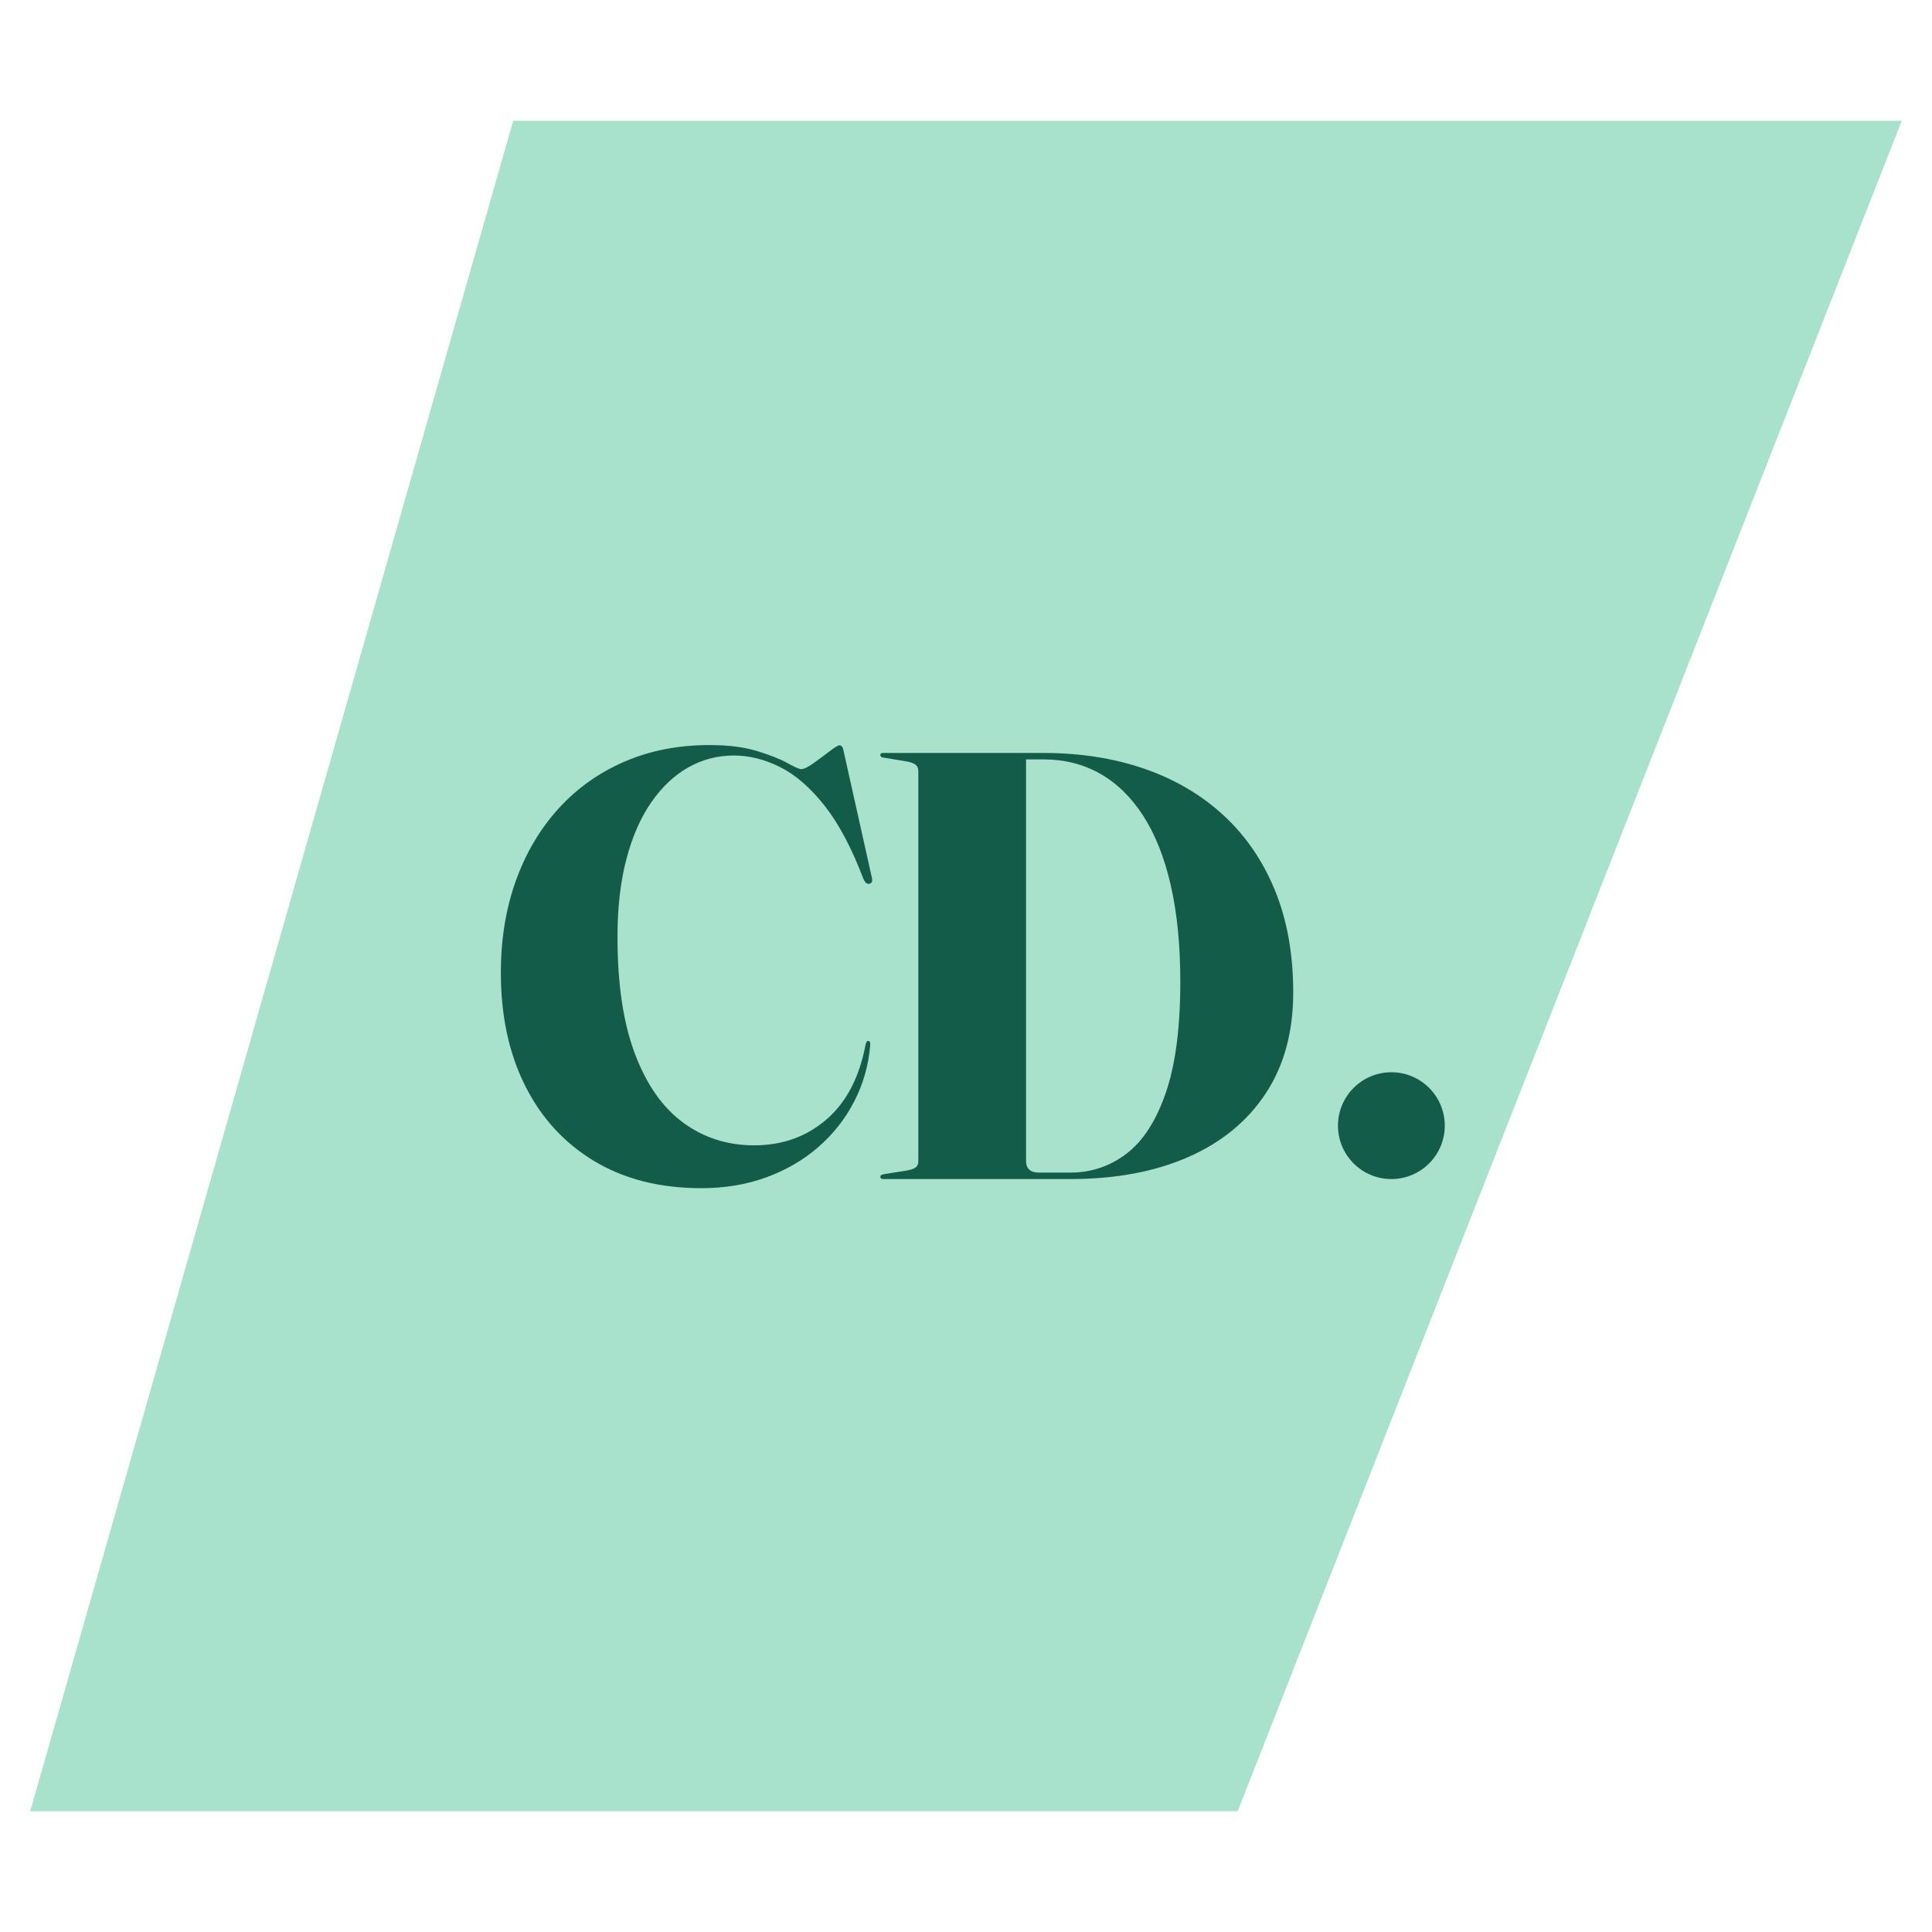
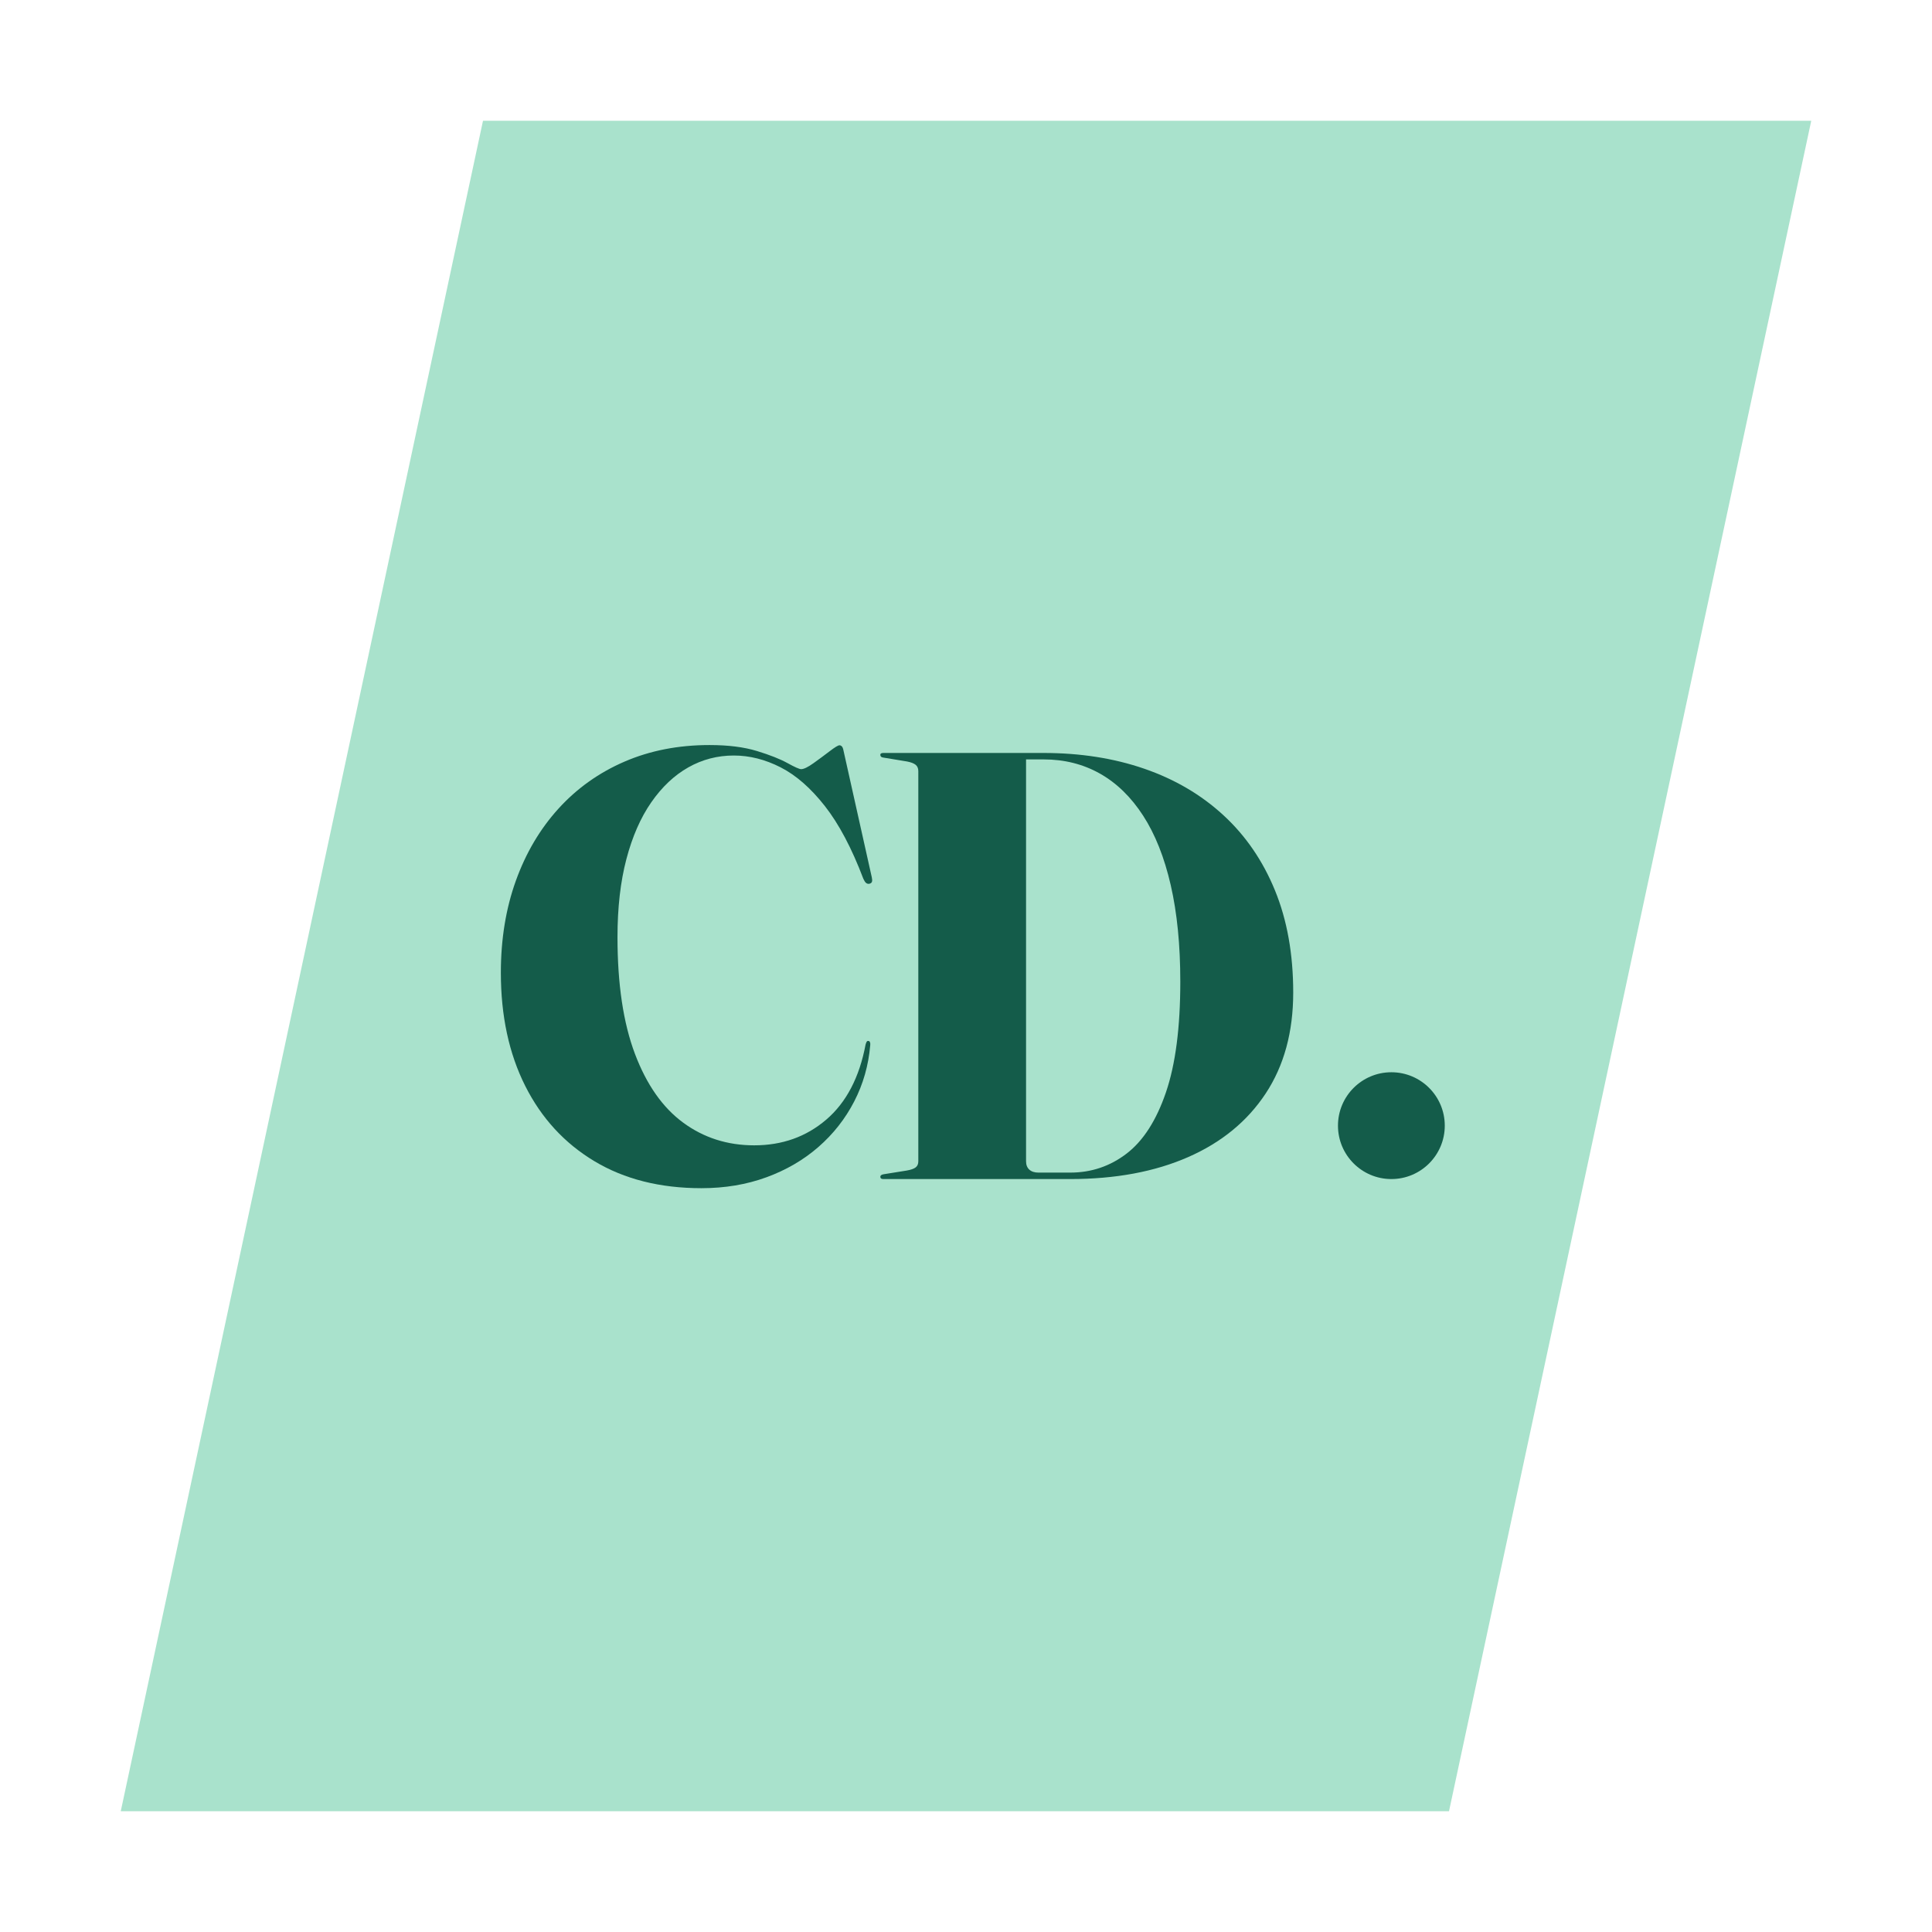
<svg xmlns="http://www.w3.org/2000/svg" viewBox="0 0 64 64" width="64" height="64" role="img" aria-label="ChefDAV">
-   <polygon points="17,4 63,4 41,60 1,60" fill="#a9e2cc" />
+   <polygon points="16,4 60,4 48,60 4,60" fill="#a9e2cc" />
  <g transform="translate(12.48 12.48) scale(0.61)" fill="#145c4a">
    <path transform="translate(6.000 43.570) scale(0.016528 -0.016528)" d="M1258.399 439.598Q1249.999 340.599 1205.799 254.999Q1161.599 169.399 1088.199 105.399Q1014.799 41.4 916.999 5.7Q819.2 -30 703.8 -30Q500 -30 352.3 58.6Q204.6 147.2 124.7 306.3Q44.801 465.4 44.801 678Q44.801 843.4 94.2 980.5Q143.6 1117.6 234.4 1217.4Q325.2 1317.2 451.2 1371.6Q577.2 1426 730.199 1426Q822.2 1426 886.2 1406.4Q950.2 1386.8 986.4 1366.8Q1022.6 1346.8 1031.4 1346.8Q1044.599 1346.8 1071.999 1366.4Q1099.399 1386 1124.999 1405.6Q1150.598 1425.2 1157.198 1425.2Q1161.798 1425.2 1165.298 1421.4Q1168.798 1417.6 1170.598 1407.8L1263.599 991.202Q1265.599 982.402 1264.199 977.202Q1262.799 972.002 1255.599 970.202Q1249.199 969.202 1244.699 973.002Q1240.199 976.802 1235.799 986.602Q1178.799 1137.001 1109.399 1225.501Q1039.999 1314 963.899 1352.8Q887.799 1391.6 810.198 1391.6Q729.798 1391.6 660.797 1352.7Q591.797 1313.8 539.096 1238Q486.396 1162.2 457.196 1051.1Q427.996 939.999 427.996 794.799Q427.996 563.399 485.296 411.499Q542.596 259.599 643.997 185.198Q745.397 110.798 877.198 110.798Q1015.398 110.798 1113.999 195.298Q1212.599 279.799 1243.199 442.198Q1244.999 448.198 1246.699 451.098Q1248.399 453.998 1251.799 453.798Q1255.999 453.798 1257.599 449.598Q1259.199 445.398 1258.399 439.598Z" />
    <path transform="translate(26.270 43.570) scale(0.016528 -0.016528)" d="M65.2 7.2Q65.2 14.4 77.4 16L152.201 28Q172.601 31.6 181.301 38.3Q190.001 45 190.001 58.2V1340.2Q190.001 1354.2 181.001 1361.3Q172.001 1368.4 152.801 1372L75.2 1384.8Q65.2 1386 65.2 1393.6Q65.2 1397.2 67.9 1398.6Q70.6 1400 75.2 1400H601.398Q781.998 1400 932.198 1348.3Q1082.397 1296.6 1192.097 1195.8Q1301.797 1095 1361.797 948.6Q1421.797 802.2 1421.797 612.801Q1421.797 418.401 1331.497 281.4Q1241.197 144.4 1076.698 72.2Q912.198 0 688.998 0H75.2Q69.8 0 67.5 1.9Q65.2 3.8 65.2 7.2ZM688.998 21.2Q793.199 21.2 874.8 84Q956.401 146.8 1003.601 284.8Q1050.802 422.801 1050.802 648.4Q1050.802 828.8 1019.402 965.6Q988.001 1102.4 928.601 1194.1Q869.2 1285.8 786.6 1332.3Q703.999 1378.8 601.798 1378.8H543.996V58.4Q543.996 40.8 554.696 31Q565.396 21.2 584.796 21.2Z" />
    <circle cx="55.100" cy="40.670" r="2.9" fill="#145c4a" />
  </g>
</svg>
